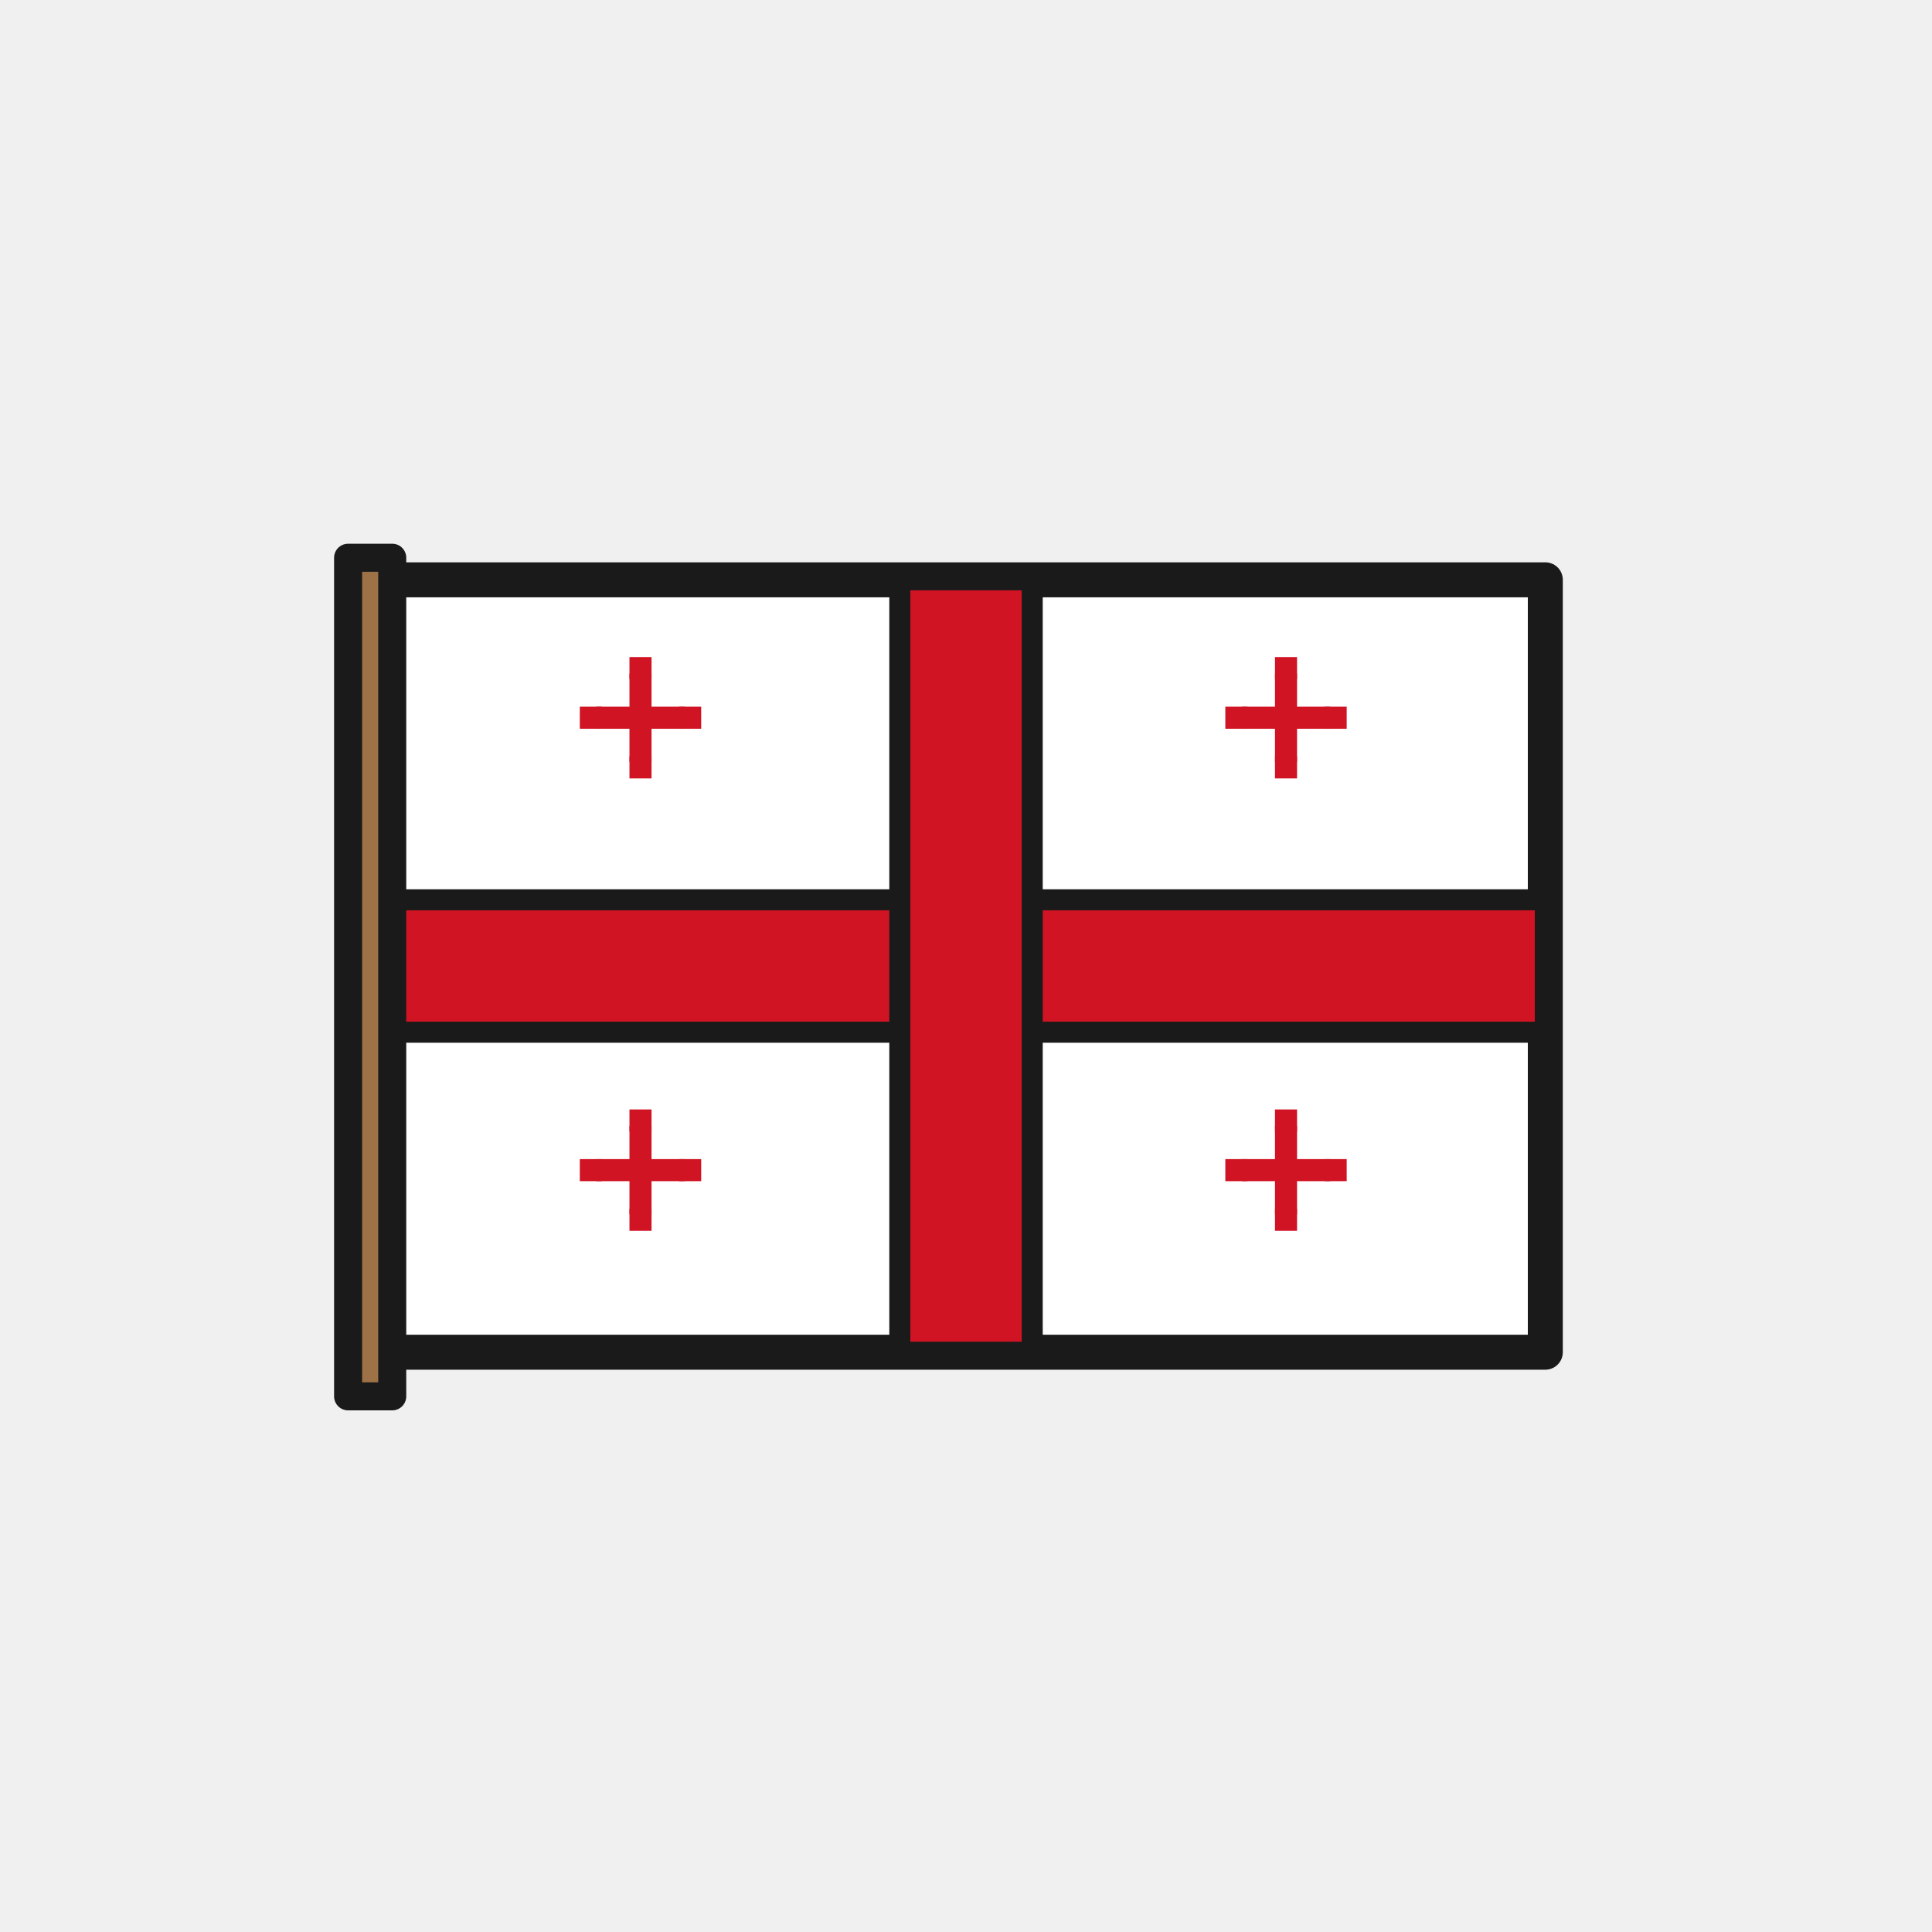
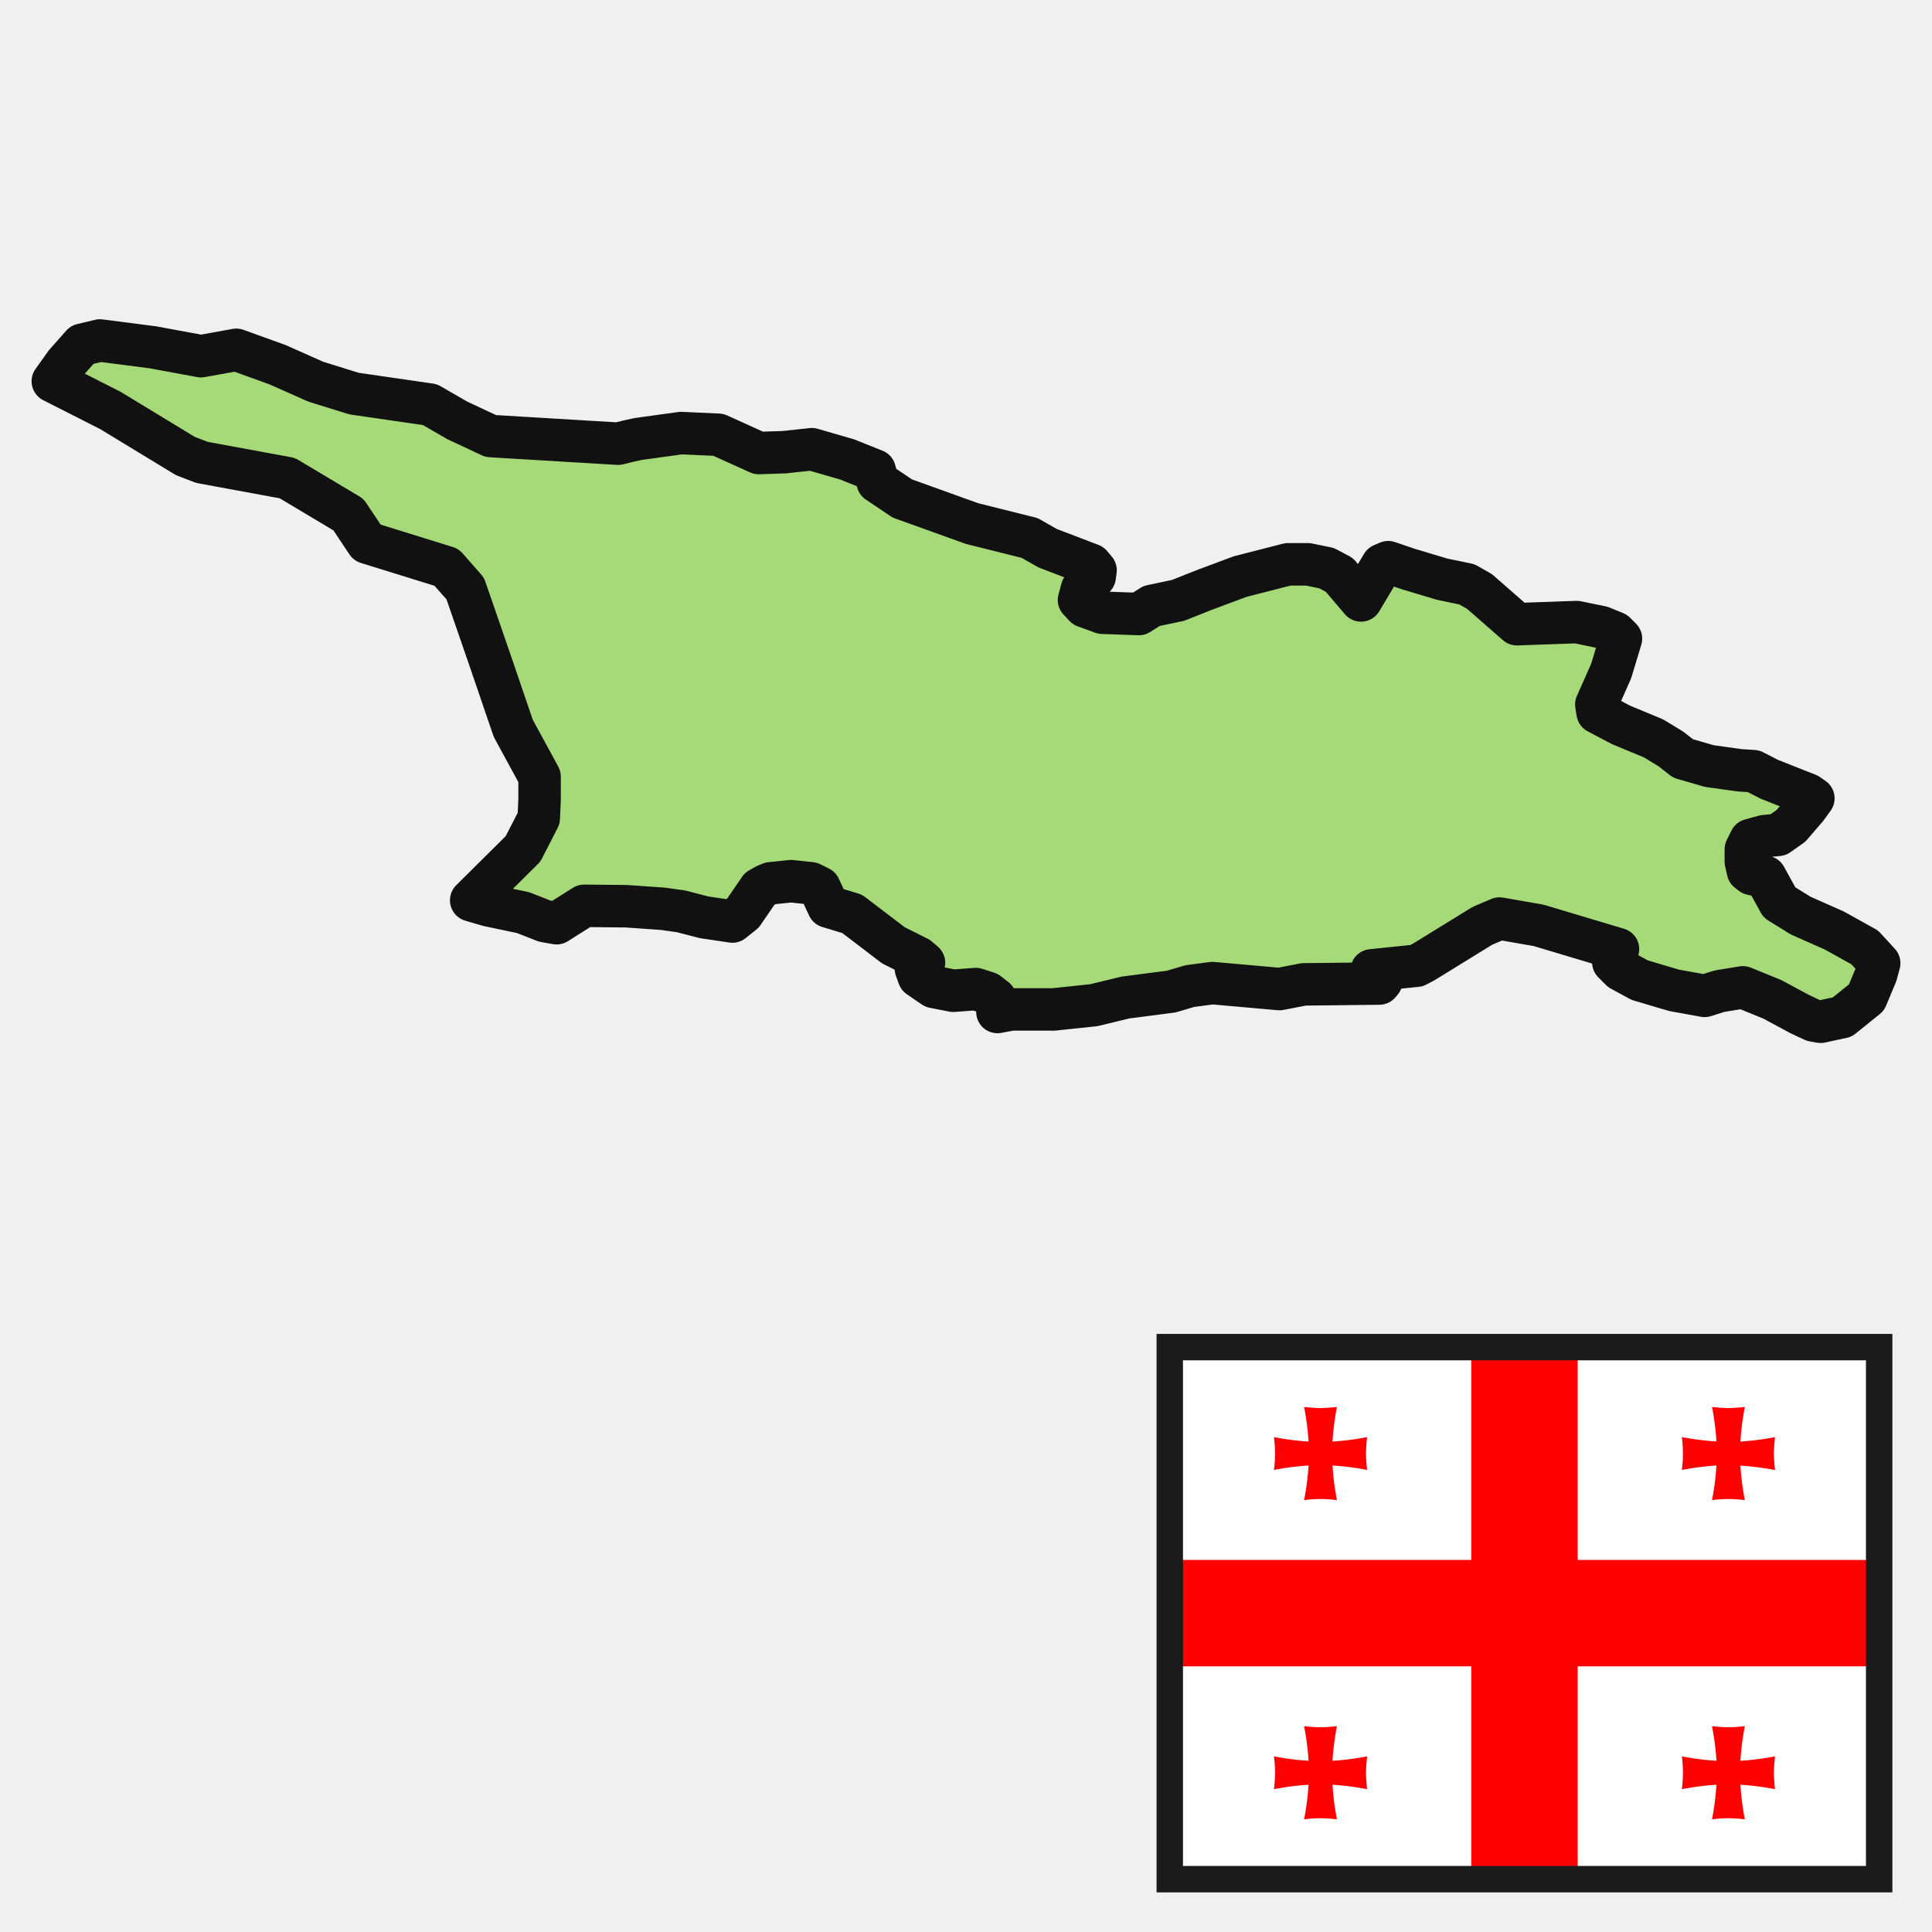
- <svg xmlns="http://www.w3.org/2000/svg" viewBox="0 0 512 512" data-copyright="© 2026 Sensory App House">
-   <g data-fit="1" transform="translate(44.00 80.55) scale(1.4621)">
-     <rect x="40" y="50" width="210" height="140" fill="#ffffff" stroke="#1a1a1a" stroke-width="6.34" stroke-linejoin="round" />
-     <rect x="40" y="108" width="210" height="24" fill="#d01424" stroke="#1a1a1a" stroke-width="3.81" stroke-linejoin="round" />
-     <rect x="133" y="50" width="24" height="140" fill="#d01424" stroke="#1a1a1a" stroke-width="3.81" stroke-linejoin="round" />
-     <rect x="78" y="73" width="16" height="4" fill="#d01424" stroke="none" />
-     <rect x="84" y="67" width="4" height="16" fill="#d01424" stroke="none" />
-     <rect x="75" y="73" width="4" height="4" fill="#d01424" stroke="none" />
-     <rect x="93" y="73" width="4" height="4" fill="#d01424" stroke="none" />
-     <rect x="84" y="64" width="4" height="4" fill="#d01424" stroke="none" />
-     <rect x="84" y="82" width="4" height="4" fill="#d01424" stroke="none" />
-     <rect x="195" y="73" width="16" height="4" fill="#d01424" stroke="none" />
-     <rect x="201" y="67" width="4" height="16" fill="#d01424" stroke="none" />
-     <rect x="192" y="73" width="4" height="4" fill="#d01424" stroke="none" />
-     <rect x="210" y="73" width="4" height="4" fill="#d01424" stroke="none" />
-     <rect x="201" y="64" width="4" height="4" fill="#d01424" stroke="none" />
-     <rect x="201" y="82" width="4" height="4" fill="#d01424" stroke="none" />
-     <rect x="78" y="155" width="16" height="4" fill="#d01424" stroke="none" />
-     <rect x="84" y="149" width="4" height="16" fill="#d01424" stroke="none" />
-     <rect x="75" y="155" width="4" height="4" fill="#d01424" stroke="none" />
-     <rect x="93" y="155" width="4" height="4" fill="#d01424" stroke="none" />
-     <rect x="84" y="146" width="4" height="4" fill="#d01424" stroke="none" />
-     <rect x="84" y="164" width="4" height="4" fill="#d01424" stroke="none" />
-     <rect x="195" y="155" width="16" height="4" fill="#d01424" stroke="none" />
-     <rect x="201" y="149" width="4" height="16" fill="#d01424" stroke="none" />
-     <rect x="192" y="155" width="4" height="4" fill="#d01424" stroke="none" />
-     <rect x="210" y="155" width="4" height="4" fill="#d01424" stroke="none" />
-     <rect x="201" y="146" width="4" height="4" fill="#d01424" stroke="none" />
-     <rect x="201" y="164" width="4" height="4" fill="#d01424" stroke="none" />
-     <rect x="33" y="46" width="8" height="152" fill="#9d7246" stroke="#1a1a1a" stroke-width="5.08" stroke-linejoin="round" />
+ <svg xmlns="http://www.w3.org/2000/svg" viewBox="0 0 512 512">
+   <g transform="translate(-32.15 -107.65) scale(1.1256)">
+     <path d="M 263.4 333.9 L 263.4 332.7 L 262.9 330.8 L 261.1 329.4 L 258.3 328.5 L 253.0 328.9 L 248.4 328.0 L 244.9 325.6 L 244.2 323.7 L 246.1 322.3 L 244.7 321.1 L 238.9 318.2 L 229.2 310.8 L 223.6 309.1 L 221.5 304.6 L 219.5 303.6 L 214.8 303.1 L 210.0 303.6 L 208.8 304.1 L 207.4 304.9 L 203.5 310.6 L 201.0 312.6 L 194.3 311.6 L 188.9 310.2 L 184.6 309.6 L 176.0 309.0 L 166.1 308.9 L 159.6 313.0 L 156.8 312.5 L 151.7 310.5 L 143.6 308.8 L 139.5 307.6 L 151.7 295.5 L 155.4 288.3 L 155.6 283.9 L 155.6 278.5 L 149.4 267.1 L 143.9 251.0 L 138.1 234.2 L 133.7 229.2 L 115.0 223.4 L 110.6 216.8 L 96.2 208.2 L 76.1 204.5 L 72.2 203.0 L 54.6 192.3 L 41.0 185.4 L 44.0 181.2 L 47.9 176.8 L 52.1 175.8 L 64.5 177.4 L 75.9 179.5 L 84.2 178.0 L 93.9 181.5 L 102.9 185.5 L 111.9 188.3 L 129.8 190.9 L 136.2 194.6 L 144.1 198.3 L 174.1 200.1 L 176.5 199.5 L 178.8 199.0 L 188.9 197.6 L 197.7 198.0 L 207.2 202.3 L 213.2 202.1 L 219.7 201.4 L 228.0 203.8 L 234.5 206.4 L 235.2 209.1 L 241.0 213.0 L 257.4 218.9 L 271.0 222.3 L 275.2 224.7 L 285.4 228.6 L 286.5 229.9 L 286.3 231.4 L 283.3 234.3 L 282.6 236.9 L 284.0 238.4 L 288.1 239.9 L 296.7 240.2 L 299.7 238.3 L 305.9 237.0 L 312.2 234.5 L 320.5 231.4 L 331.8 228.5 L 336.5 228.5 L 340.9 229.4 L 343.9 231.0 L 349.0 237.0 L 354.0 228.6 L 355.4 228.0 L 360.1 229.6 L 368.1 232.0 L 373.9 233.2 L 376.9 234.9 L 385.7 242.6 L 399.8 242.1 L 405.6 243.3 L 408.8 244.6 L 410.2 246.0 L 407.9 253.6 L 404.4 261.5 L 404.7 263.4 L 410.2 266.3 L 417.9 269.5 L 422.0 272.0 L 424.8 274.2 L 431.0 276.0 L 438.2 277.0 L 441.4 277.2 L 445.1 279.1 L 454.2 282.7 L 455.5 283.6 L 453.9 285.8 L 450.2 290.1 L 447.2 292.2 L 444.0 292.5 L 440.7 293.4 L 439.6 295.6 L 439.6 298.5 L 440.1 300.7 L 441.0 301.4 L 444.2 302.1 L 447.5 308.1 L 452.5 311.2 L 460.4 314.7 L 467.6 318.7 L 471.0 322.4 L 470.3 325.0 L 468.0 330.5 L 462.3 335.1 L 457.2 336.2 L 455.5 335.9 L 452.3 334.4 L 445.8 330.9 L 438.9 328.1 L 433.4 329.0 L 429.9 330.1 L 422.7 328.8 L 414.6 326.4 L 410.2 324.0 L 408.4 322.2 L 409.5 319.1 L 390.8 313.5 L 381.6 311.9 L 377.6 313.6 L 363.8 322.1 L 362.1 323.0 L 351.5 324.1 L 351.5 324.9 L 353.8 326.6 L 353.3 327.2 L 335.5 327.4 L 329.8 328.5 L 314.0 327.1 L 308.7 327.8 L 304.3 329.1 L 293.5 330.5 L 286.1 332.3 L 276.6 333.3 L 266.6 333.3 L 263.4 333.9 Z" fill="#a6d977" stroke="#111111" stroke-width="10" stroke-linejoin="round" fill-rule="evenodd" />
  </g>
+   <rect x="310" y="357" width="188" height="141" fill="#ffffff" />
+   <g transform="translate(310 357) scale(0.29375)">
+     <path fill="#fff" d="M0 0h640v480H0z" />
+     <path fill="red" d="M272 0h96v480h-96z" />
+     <path fill="red" d="M0 192h640v96H0z" />
+     <path fill="red" fill-rule="evenodd" d="M146.8 373.1c1-16.8 4-31.1 4-31.1s-9.8 1-14.8 1-14.8-1-14.8-1 3 14.3 4 31.2c-16.9-1-31.2-4-31.2-4s1 7.4 1 14.8-1 14.8-1 14.8 14.3-3 31.2-4c-1 16.9-4 31.2-4 31.2s7.4-1 14.8-1 14.8 1 14.8 1-3-14.3-4-31.2c16.9 1 31.2 4 31.2 4s-1-9.8-1-14.8 1-14.8 1-14.8-14.3 3-31.1 4zm368-288c1-16.8 4-31.1 4-31.1s-9.8 1-14.8 1-14.8-1-14.8-1 3 14.3 4 31.1c-16.9-1-31.2-3.9-31.2-3.9s1 7.4 1 14.8-1 14.8-1 14.8 14.3-3 31.2-4c-1 16.9-4 31.2-4 31.2s7.4-1 14.8-1 14.8 1 14.8 1-3-14.3-4-31.1c16.9 1 31.2 4 31.2 4s-1-10-1-14.9 1-14.8 1-14.8-14.3 3-31.2 4zm-368 0c1-16.8 4-31.1 4-31.1s-9.8 1-14.8 1-14.8-1-14.8-1 3 14.3 4 31.2c-16.9-1-31.2-4-31.2-4s1 7.4 1 14.8-1 14.8-1 14.8 14.3-3 31.2-4c-1 16.9-4 31.2-4 31.2s7.4-1 14.8-1 14.8 1 14.8 1-3-14.3-4-31.2c16.9 1 31.2 4 31.2 4s-1-9.8-1-14.8 1-14.8 1-14.8-14.3 3-31.1 4zm368 288c1-16.8 4-31.1 4-31.1s-9.8 1-14.8 1-14.8-1-14.8-1 3 14.3 4 31.2c-16.9-1-31.2-4-31.2-4s1 7.4 1 14.8-1 14.8-1 14.8 14.3-3 31.2-4c-1 16.9-4 31.2-4 31.2s7.4-1 14.8-1 14.8 1 14.8 1-3-14.3-4-31.2c16.9 1 31.2 4 31.2 4s-1-9.8-1-14.8 1-14.8 1-14.8-14.3 3-31.2 4z" />
+     <rect x="1" y="1" width="638" height="478" fill="none" stroke="#000000" stroke-width="2" />
+   </g>
+   <rect x="310" y="357" width="188" height="141" fill="none" stroke="#1a1a1a" stroke-width="7" />
</svg>
